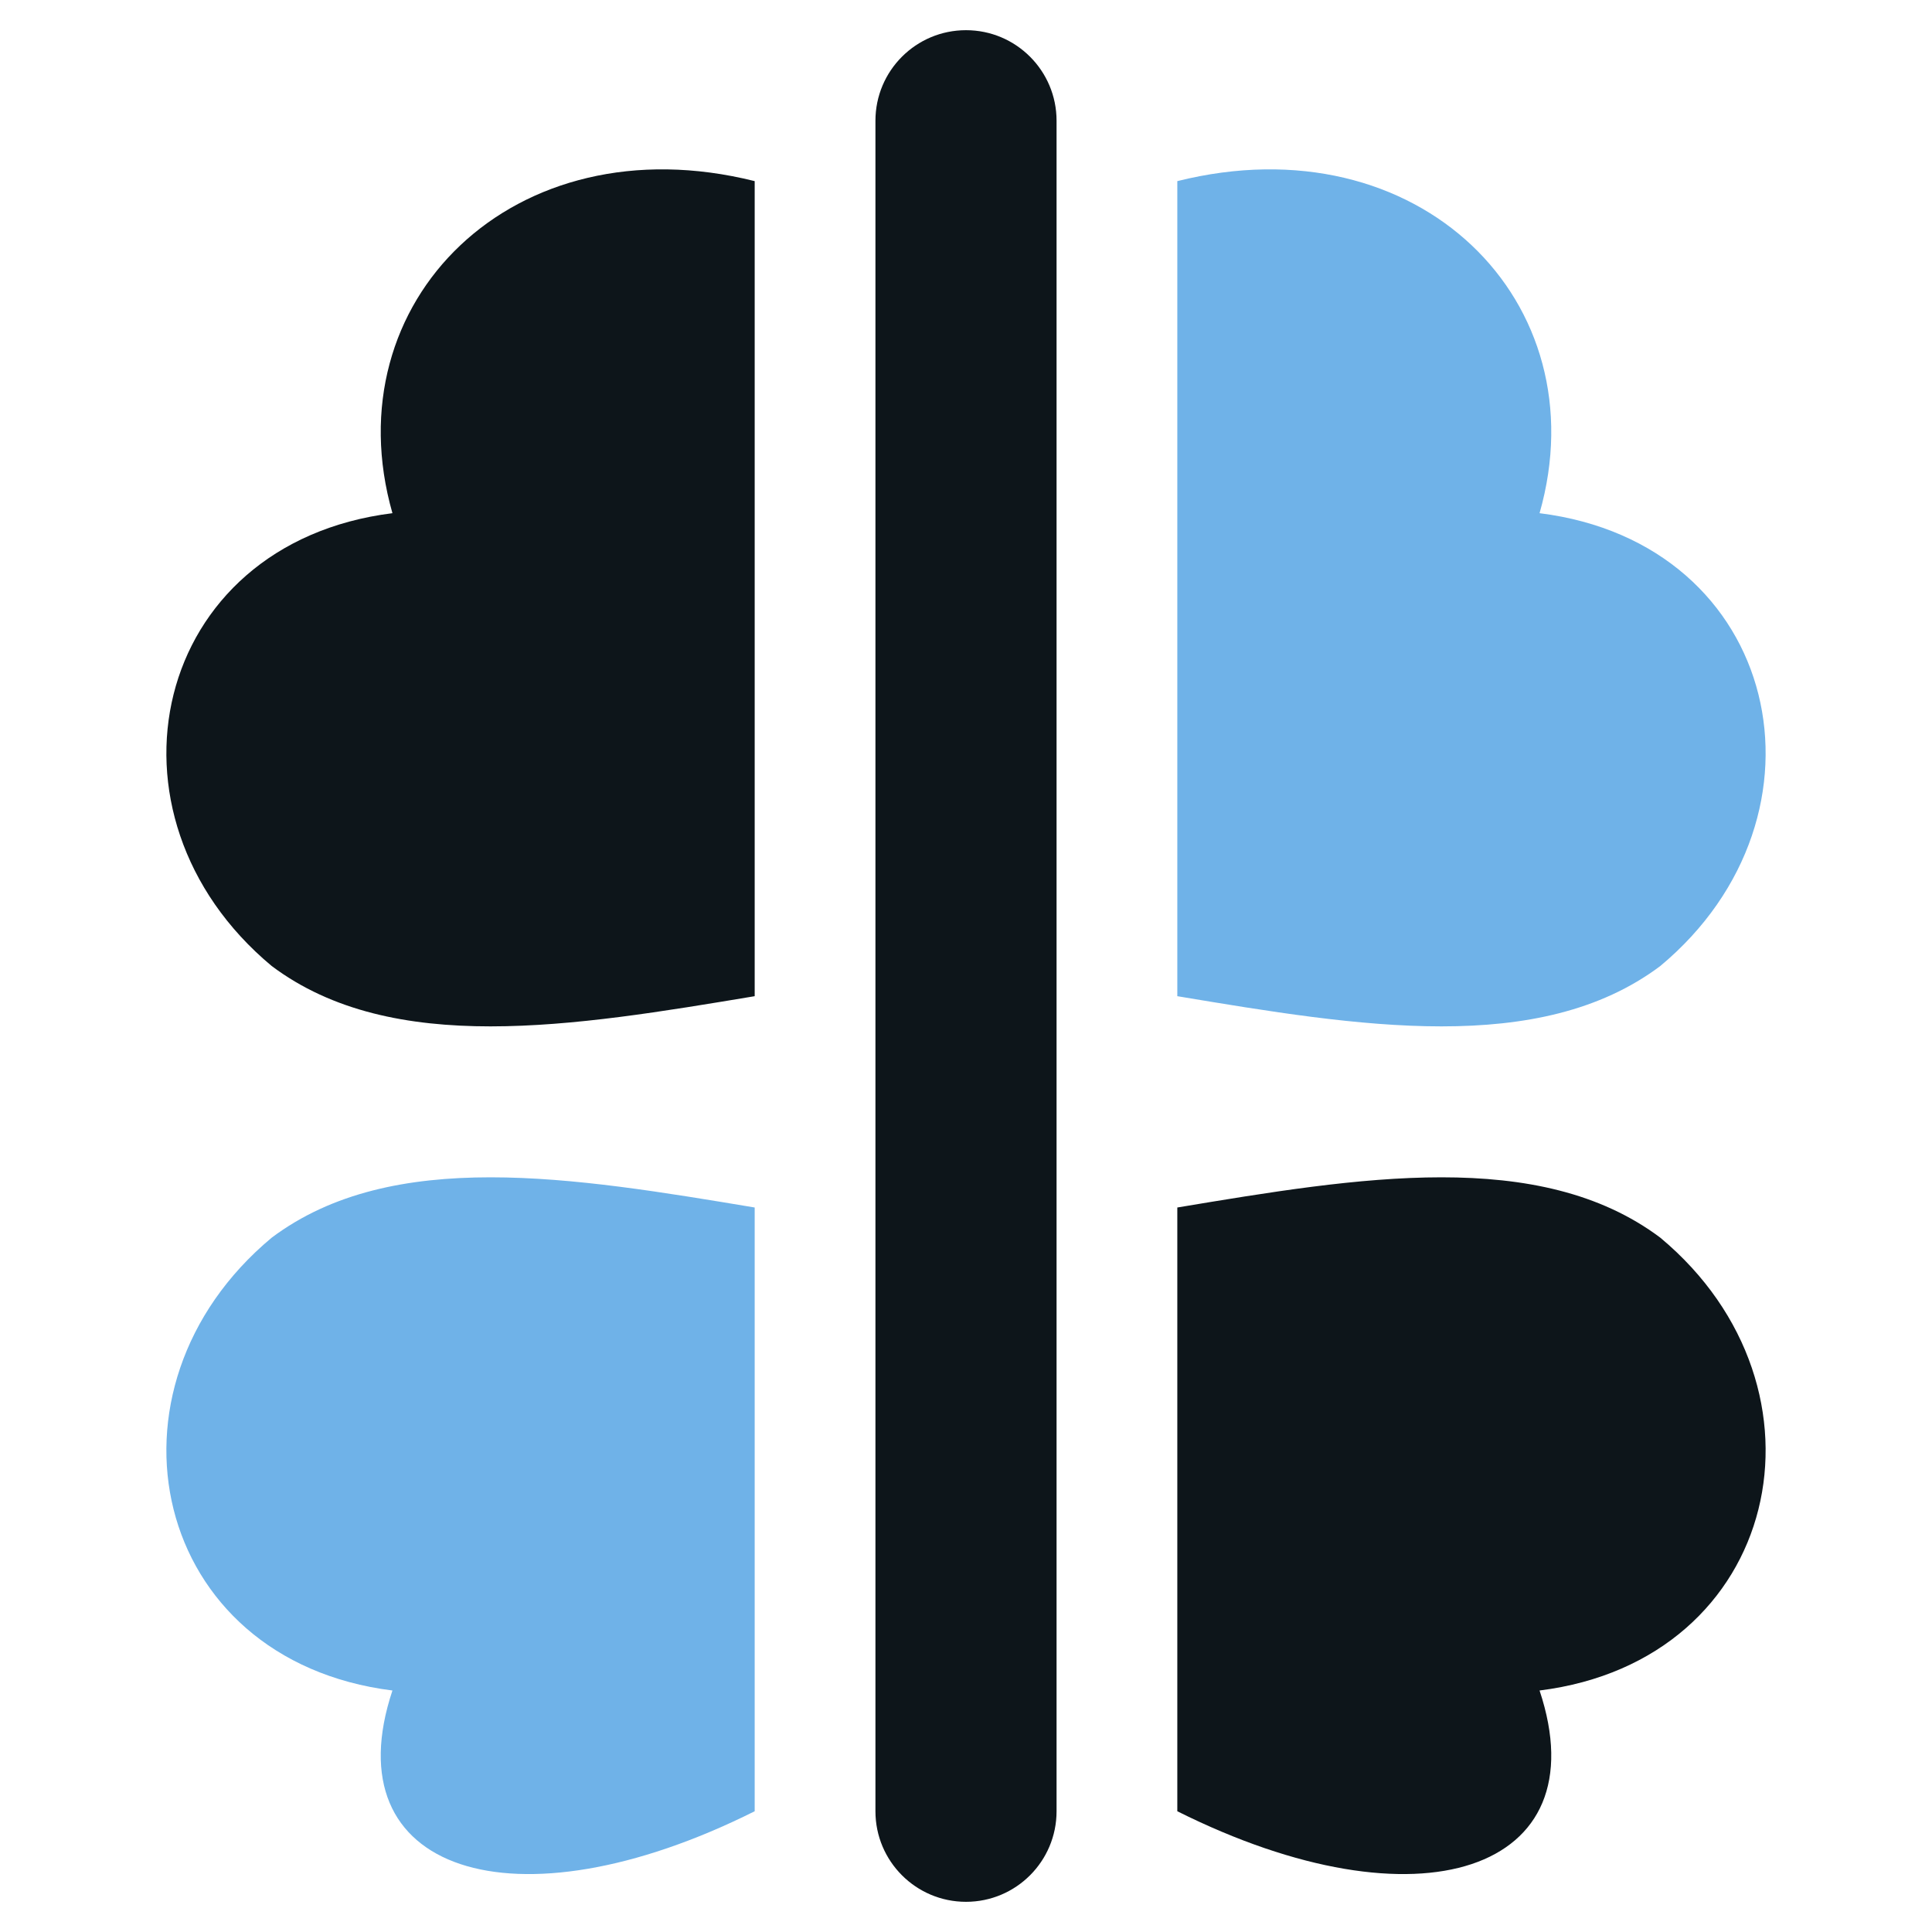
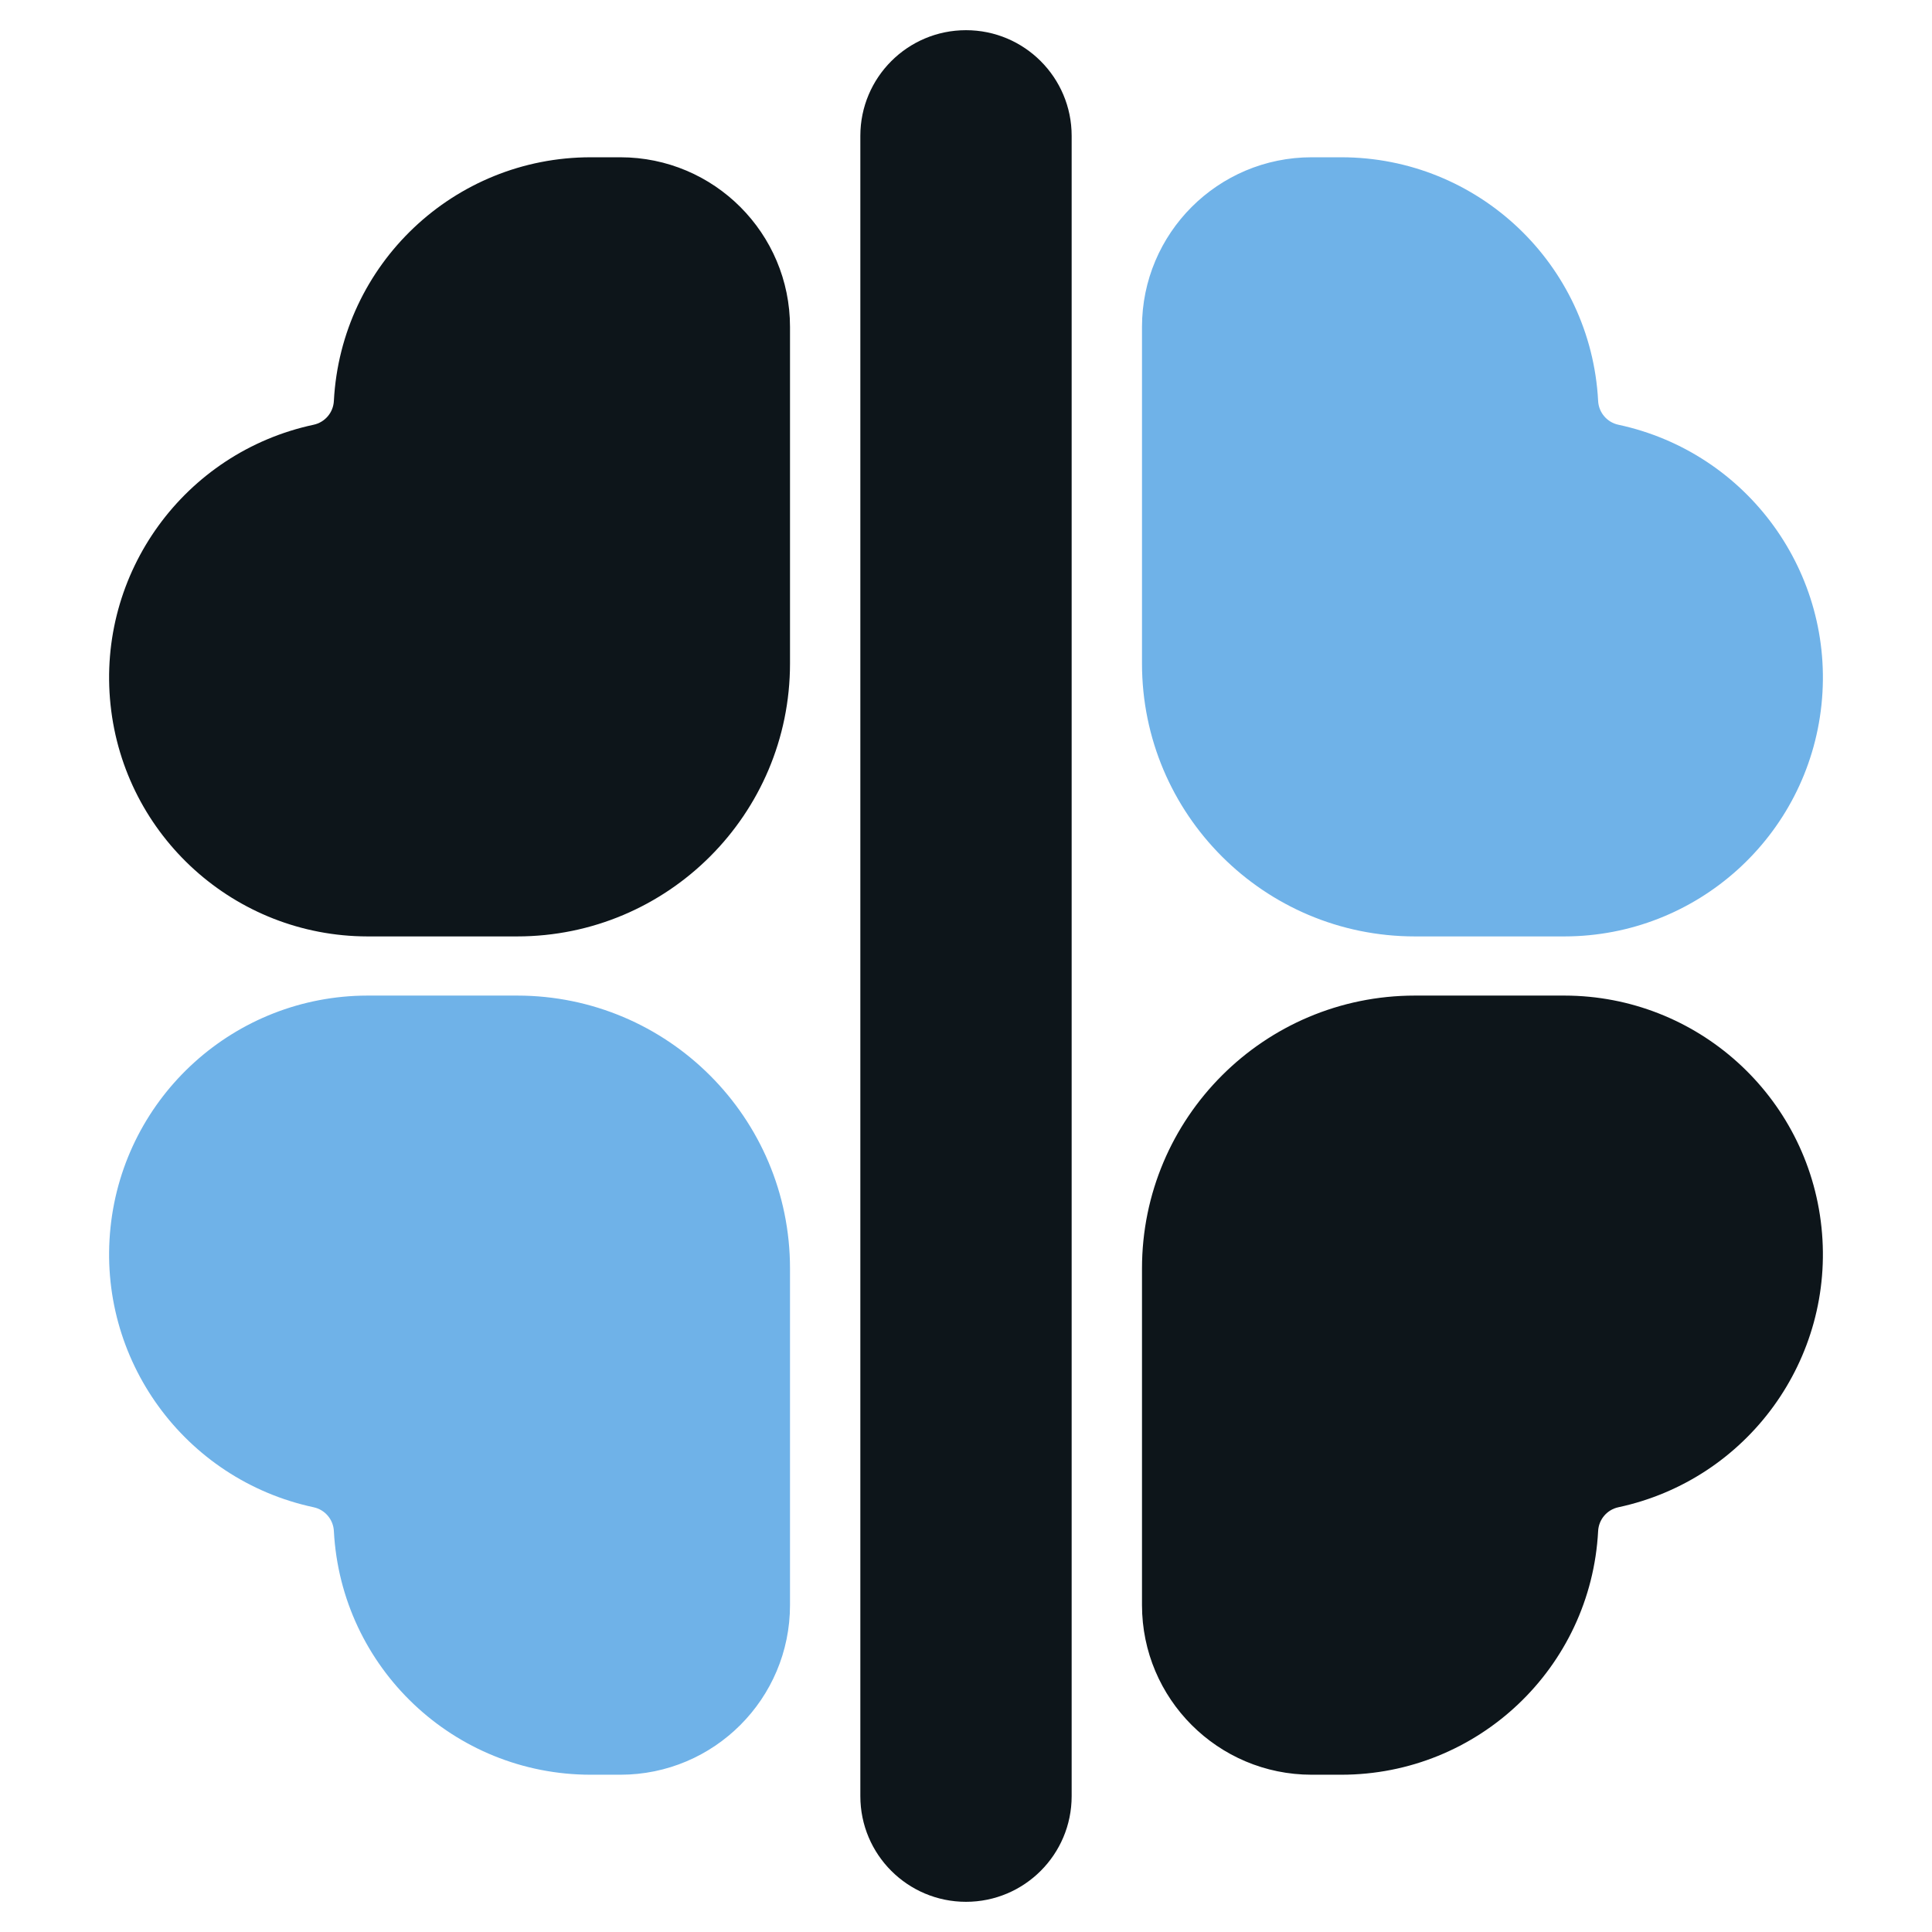
<svg xmlns="http://www.w3.org/2000/svg" viewBox="0 0 64 64" role="img" aria-labelledby="title desc">
-   <rect x="29" y="1" width="6" height="62" rx="3" fill="#0d151a" />
-   <path fill="#0d151a" d="M25 6c-8-2-14 4-12 11-8 1-10 10-4 15 4 3 10 2 16 1zM39 40c6-1 12-2 16 1 6 5 4 14-4 15 2 6-4 8-12 4z" />
-   <path fill="#6fb2e8" d="M39 6c8-2 14 4 12 11 8 1 10 10 4 15-4 3-10 2-16 1zM25 40c-6-1-12-2-16 1-6 5-4 14 4 15-2 6 4 8 12 4z" />
+   <rect x="28.5" y="1" width="7" height="62" rx="3.5" fill="#0d151a" />
+   <path fill="#0d151a" d="M12.17 31.02A8.57 8.57 0 0 1 10.39 14.07A0.85 0.85 0 0 0 11.06 13.28A8.52 8.52 0 0 1 19.57 5.21L20.55 5.21A5.62 5.62 0 0 1 26.17 10.83L26.17 21.98A9.04 9.04 0 0 1 17.13 31.02ZM51.83 32.98A8.57 8.57 0 0 1 53.61 49.93A0.85 0.85 0 0 0 52.94 50.72A8.52 8.52 0 0 1 44.43 58.79L43.45 58.79A5.62 5.62 0 0 1 37.83 53.17L37.83 42.02A9.04 9.04 0 0 1 46.87 32.98Z" />
+   <path fill="#6fb2e8" d="M51.83 31.02A8.57 8.57 0 0 0 53.61 14.07A0.85 0.85 0 0 1 52.94 13.28A8.52 8.52 0 0 0 44.43 5.21L43.45 5.21A5.62 5.62 0 0 0 37.83 10.83L37.83 21.98A9.04 9.04 0 0 0 46.87 31.02ZM12.17 32.98A8.57 8.57 0 0 0 10.39 49.93A0.85 0.85 0 0 1 11.06 50.72A8.52 8.52 0 0 0 19.57 58.79L20.55 58.79A5.62 5.62 0 0 0 26.17 53.17L26.17 42.02A9.04 9.04 0 0 0 17.13 32.98Z" />
</svg>
